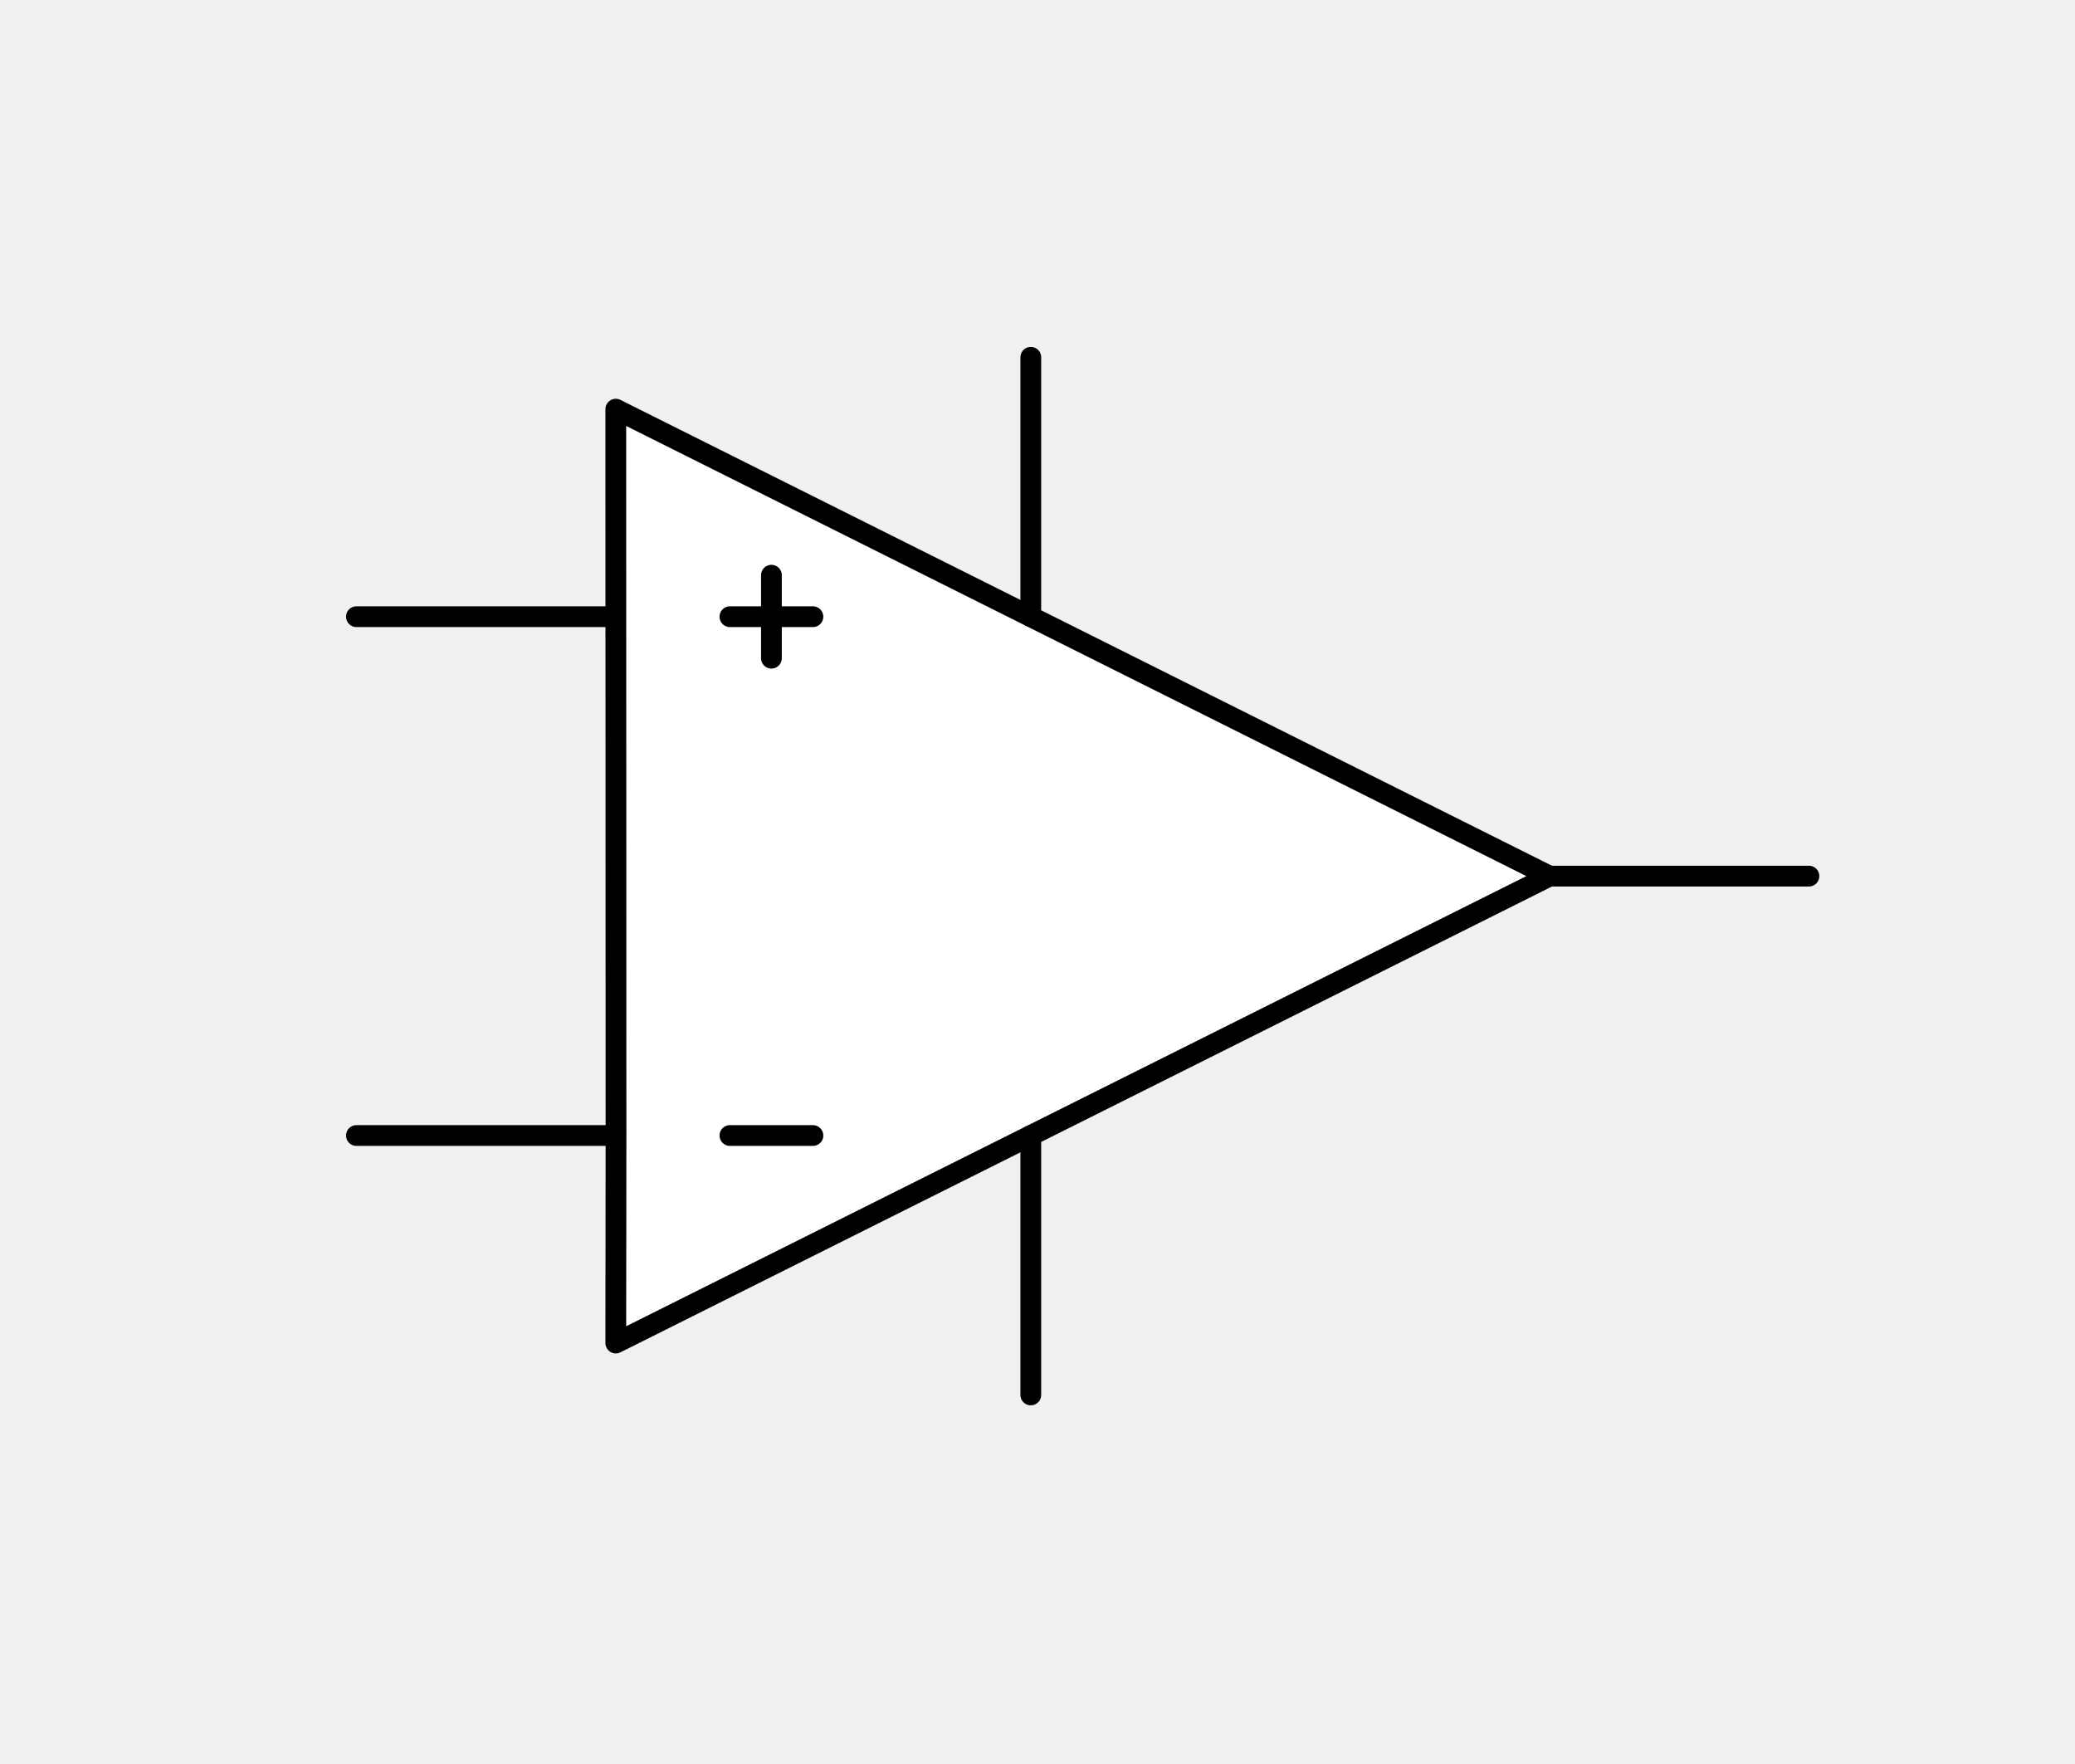
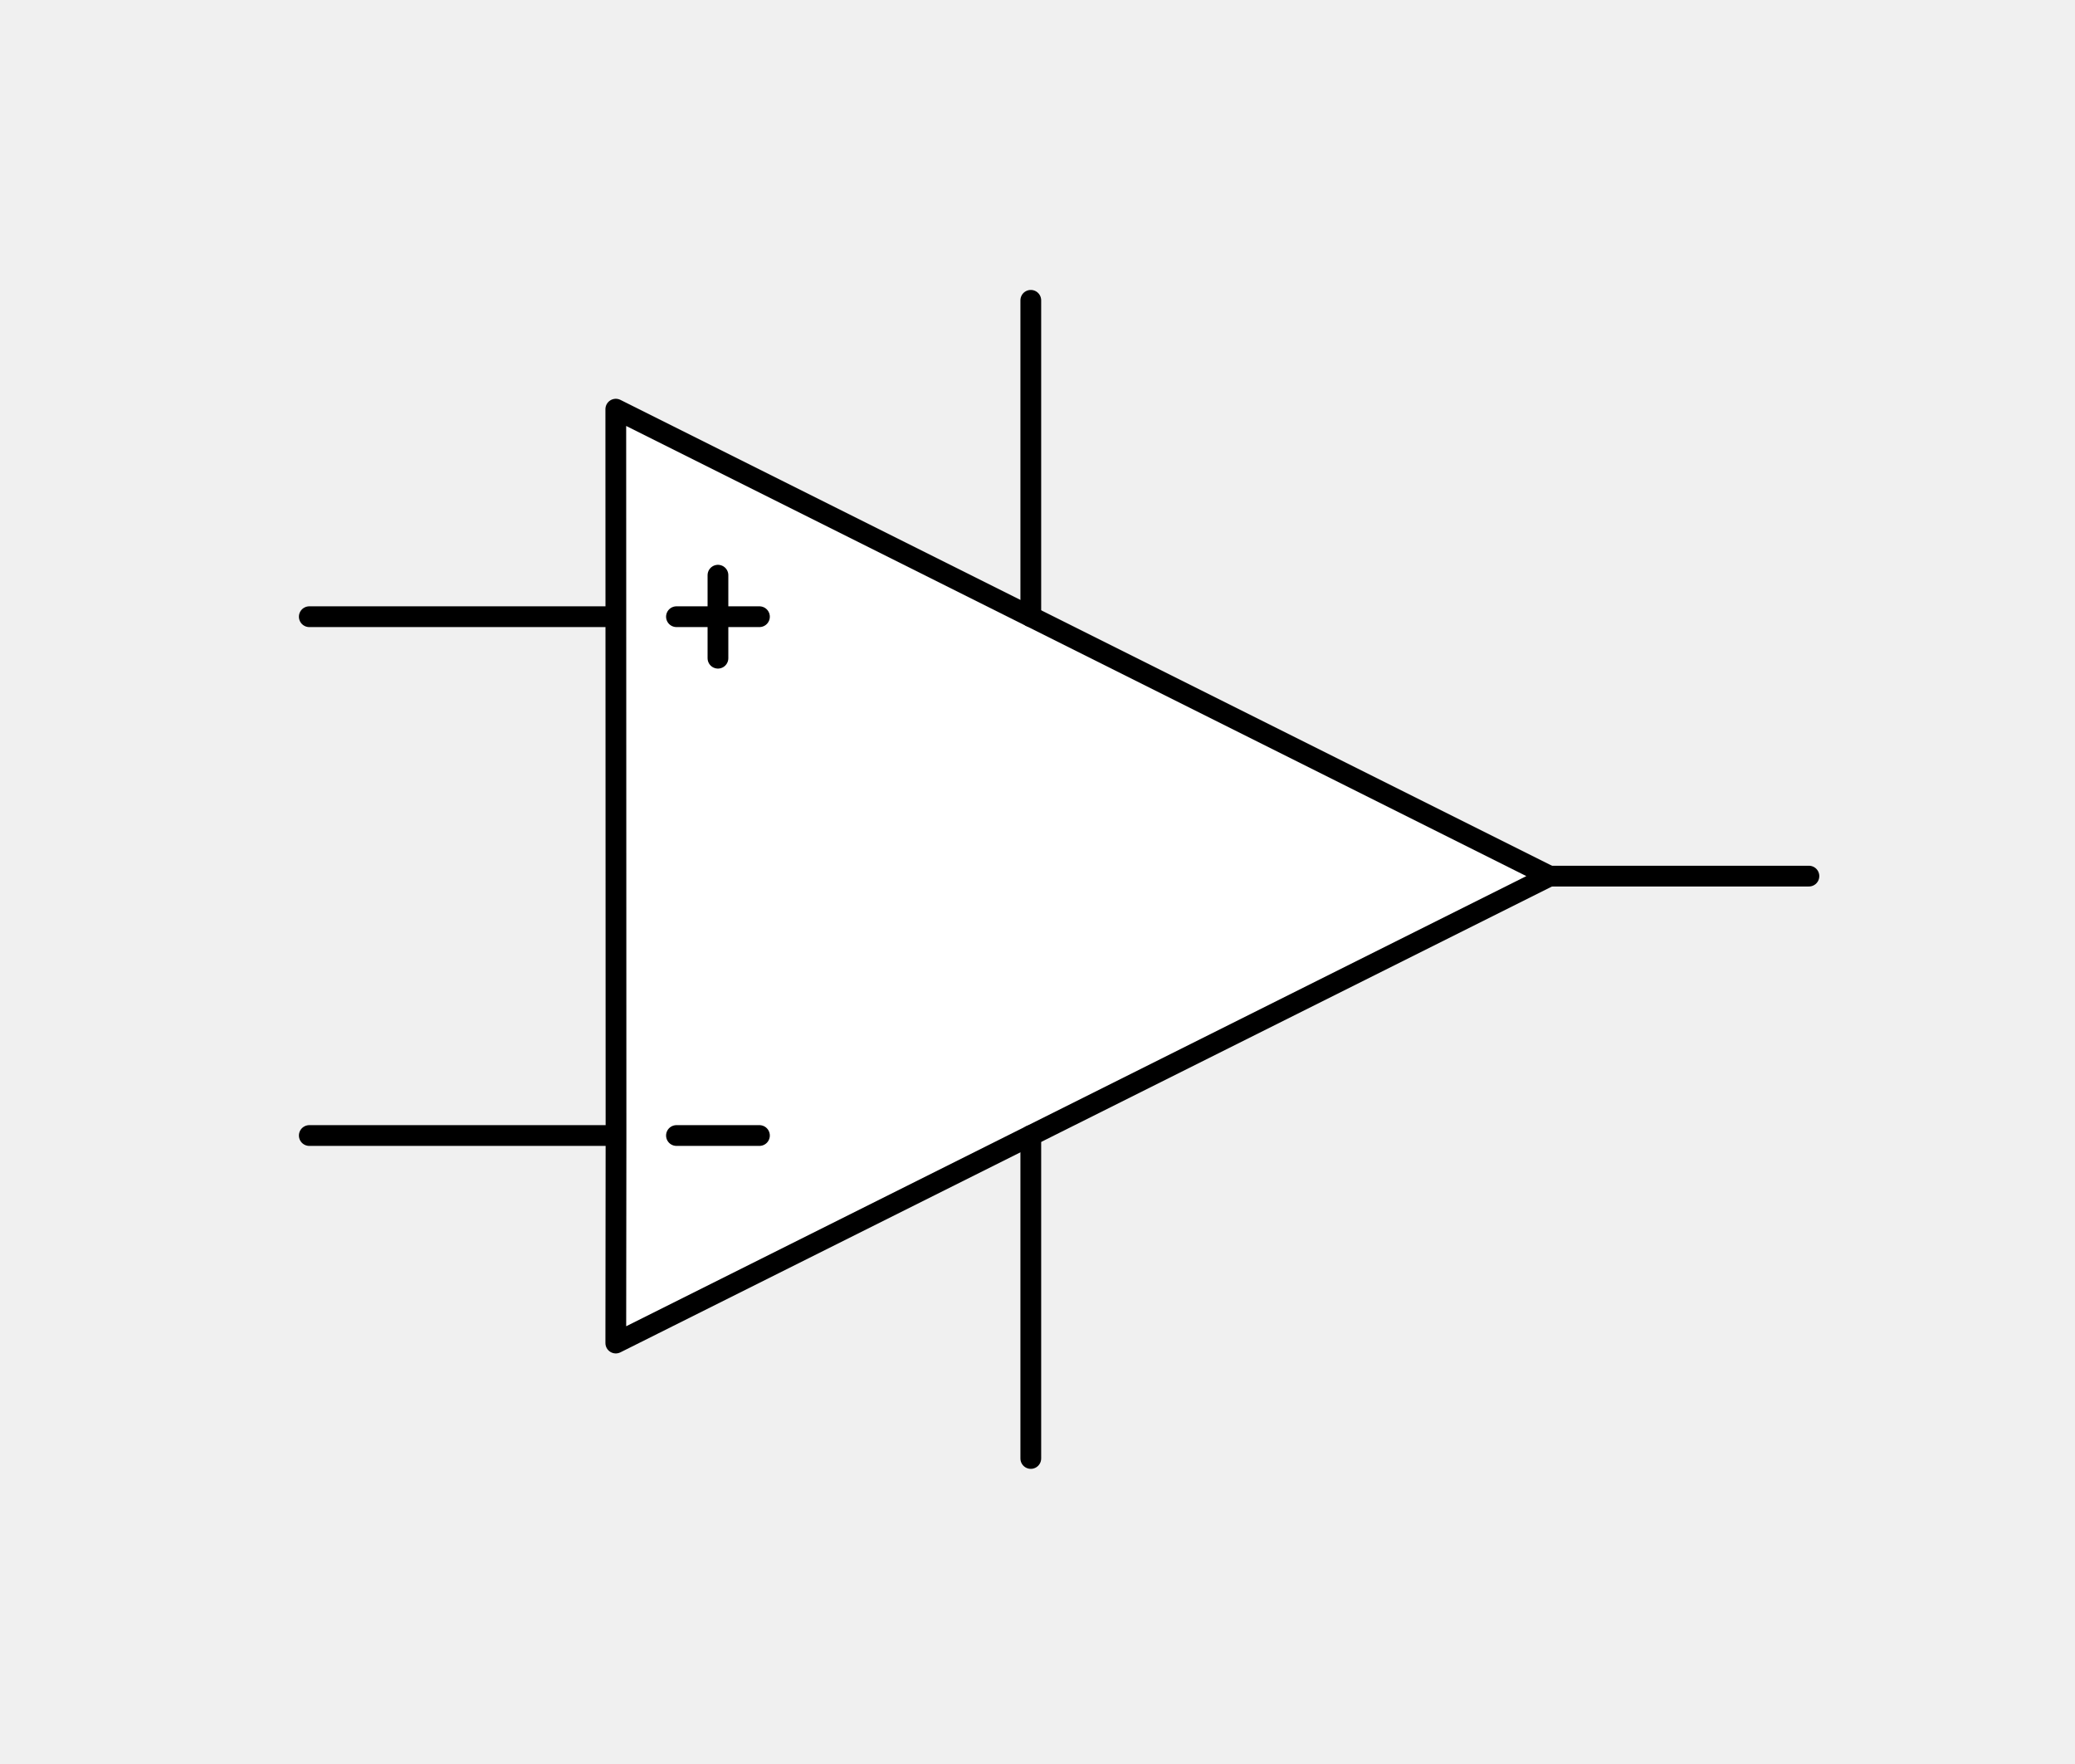
<svg xmlns="http://www.w3.org/2000/svg" version="1.0" width="200" height="170" id="svg4490">
  <defs id="defs4492" />
  <g transform="translate(-474,-277.6414)" id="layer1">
-     <path d="m 533.354,387.074 -25,0" id="path5041" style="fill:none;stroke:#000000;stroke-width:2;stroke-linecap:round;stroke-linejoin:round;stroke-miterlimit:4;stroke-opacity:1;stroke-dasharray:none" />
-     <path d="m 533.354,337.074 -25,0" id="path5043" style="fill:none;stroke:#000000;stroke-width:2;stroke-linecap:round;stroke-linejoin:round;stroke-miterlimit:4;stroke-opacity:1;stroke-dasharray:none" />
+     <path d="m 533.354,387.074 -29.543,0" id="path5041" style="fill:none;stroke:#000000;stroke-width:2;stroke-linecap:round;stroke-linejoin:round;stroke-miterlimit:4;stroke-opacity:1;stroke-dasharray:none" />
+     <path d="m 533.354,337.074 -29.543,0" id="path5043" style="fill:none;stroke:#000000;stroke-width:2;stroke-linecap:round;stroke-linejoin:round;stroke-miterlimit:4;stroke-opacity:1;stroke-dasharray:none" />
    <path d="m 533.375,387.074 -0.021,-70 90,45 -90,45 0.021,-20" id="path9354" style="fill:#ffffff;fill-opacity:1;stroke:#000000;stroke-width:2;stroke-linecap:round;stroke-linejoin:round;stroke-miterlimit:4;stroke-opacity:1;stroke-dasharray:none" />
    <path d="m 648.354,362.074 -25,0" id="path11146" style="fill:none;stroke:#000000;stroke-width:2;stroke-linecap:round;stroke-linejoin:round;stroke-miterlimit:4;stroke-opacity:1;stroke-dasharray:none" />
-     <path d="m 573.354,412.074 0,-25" id="path12035" style="fill:none;stroke:#000000;stroke-width:2;stroke-linecap:round;stroke-linejoin:round;stroke-miterlimit:4;stroke-opacity:1;stroke-dasharray:none" />
-     <path d="m 573.354,337.074 0,-25" id="path12037" style="fill:none;stroke:#000000;stroke-width:2;stroke-linecap:round;stroke-linejoin:round;stroke-miterlimit:4;stroke-opacity:1;stroke-dasharray:none" />
-     <g transform="translate(16.35352,6.432456)" id="g1988">
+     <path d="m 573.354,418.197 0,-31.124" id="path12035" style="fill:none;stroke:#000000;stroke-width:2;stroke-linecap:round;stroke-linejoin:round;stroke-miterlimit:4;stroke-opacity:1;stroke-dasharray:none" />
+     <path d="m 573.354,337.074 0,-30.49" id="path12037" style="fill:none;stroke:#000000;stroke-width:2;stroke-linecap:round;stroke-linejoin:round;stroke-miterlimit:4;stroke-opacity:1;stroke-dasharray:none" />
+     <g transform="translate(11.20044,6.432456)" id="g1988">
      <path d="m 532,326.641 0,8" id="path12147" style="fill:none;stroke:#000000;stroke-width:2;stroke-linecap:round;stroke-linejoin:round;stroke-miterlimit:4;stroke-opacity:1;stroke-dasharray:none" />
      <path d="m 536,330.641 -8,0" id="path13034" style="fill:none;stroke:#000000;stroke-width:2;stroke-linecap:round;stroke-linejoin:round;stroke-miterlimit:4;stroke-opacity:1;stroke-dasharray:none" />
    </g>
-     <path d="m 552.354,387.074 -8,0" id="path13036" style="fill:none;stroke:#000000;stroke-width:2;stroke-linecap:round;stroke-linejoin:round;stroke-miterlimit:4;stroke-opacity:1;stroke-dasharray:none" />
+     <path d="m 547.2,387.074 -8,0" id="path13036" style="fill:none;stroke:#000000;stroke-width:2;stroke-linecap:round;stroke-linejoin:round;stroke-miterlimit:4;stroke-opacity:1;stroke-dasharray:none" />
  </g>
</svg>
